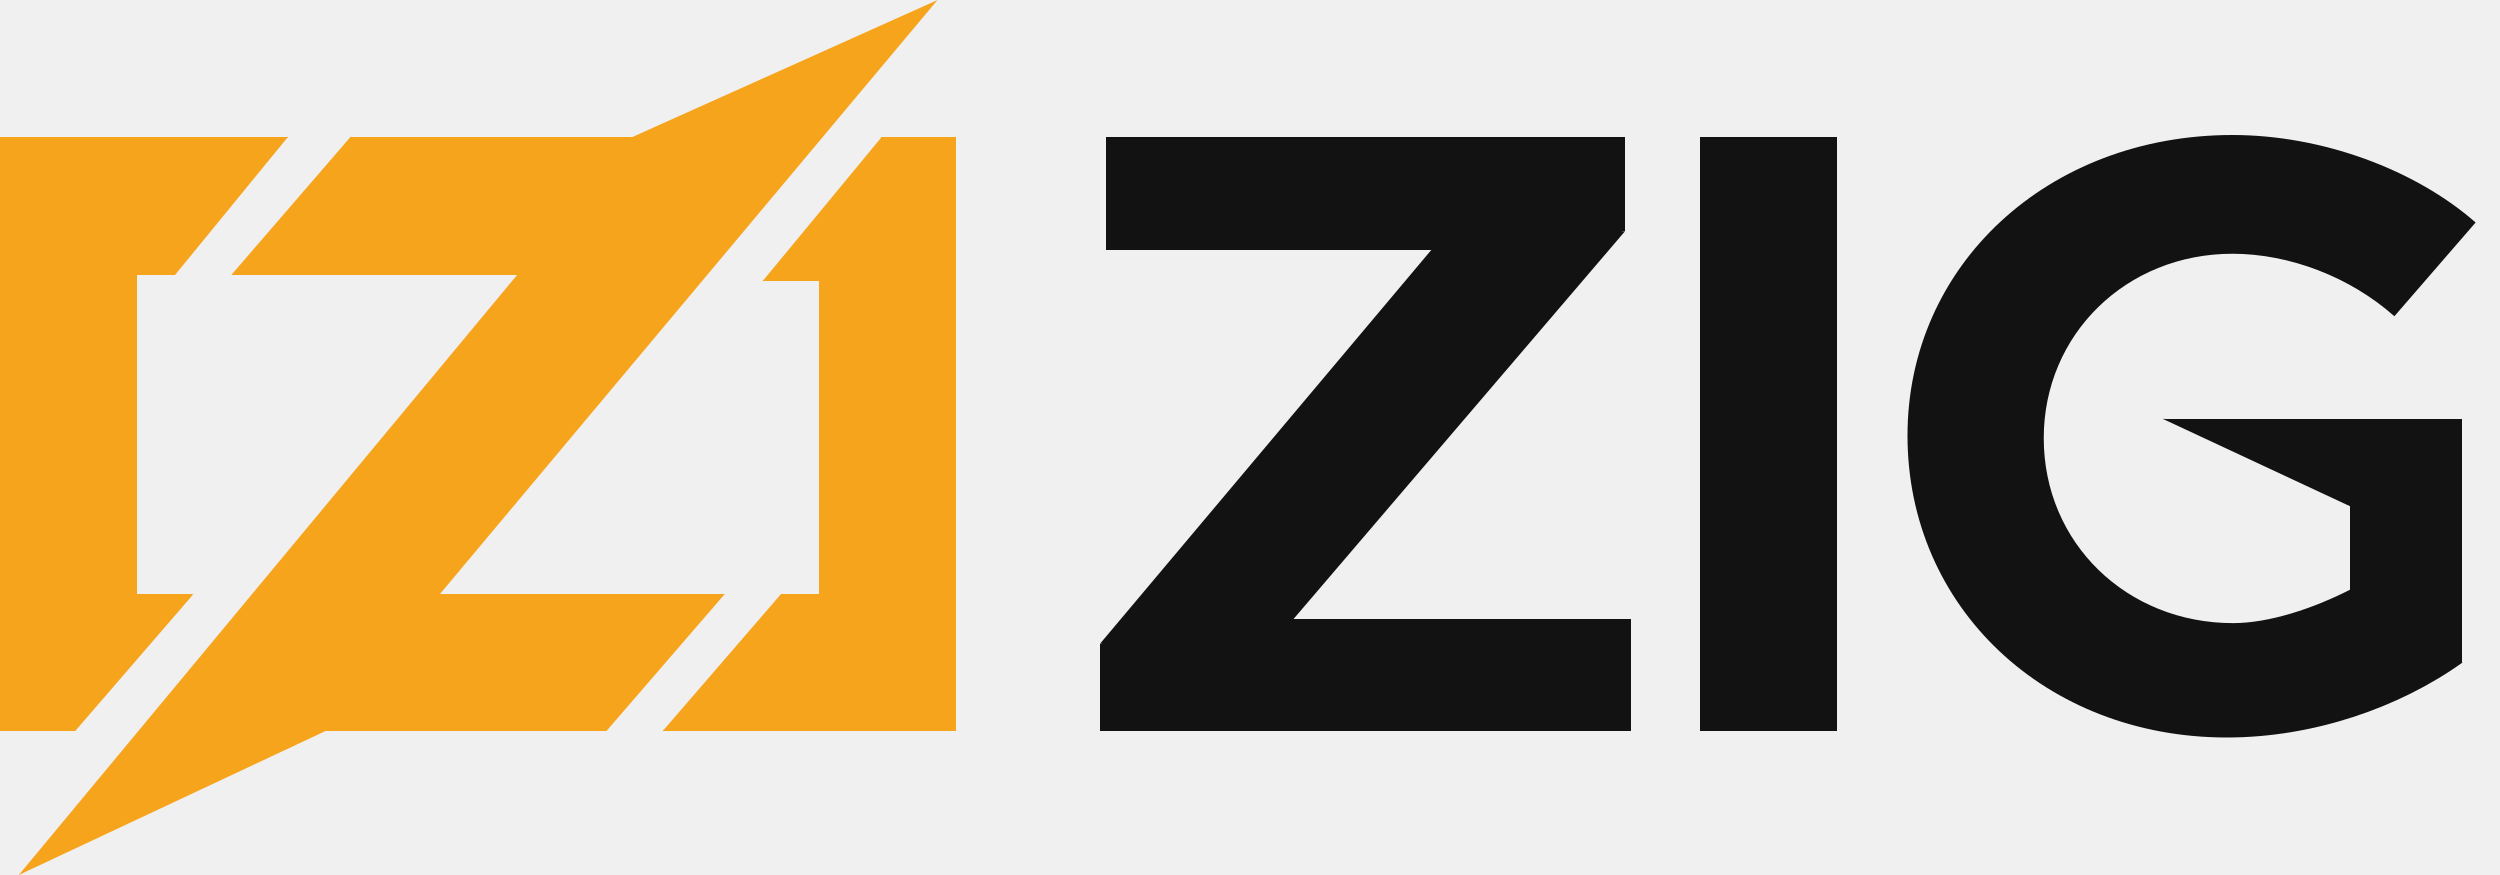
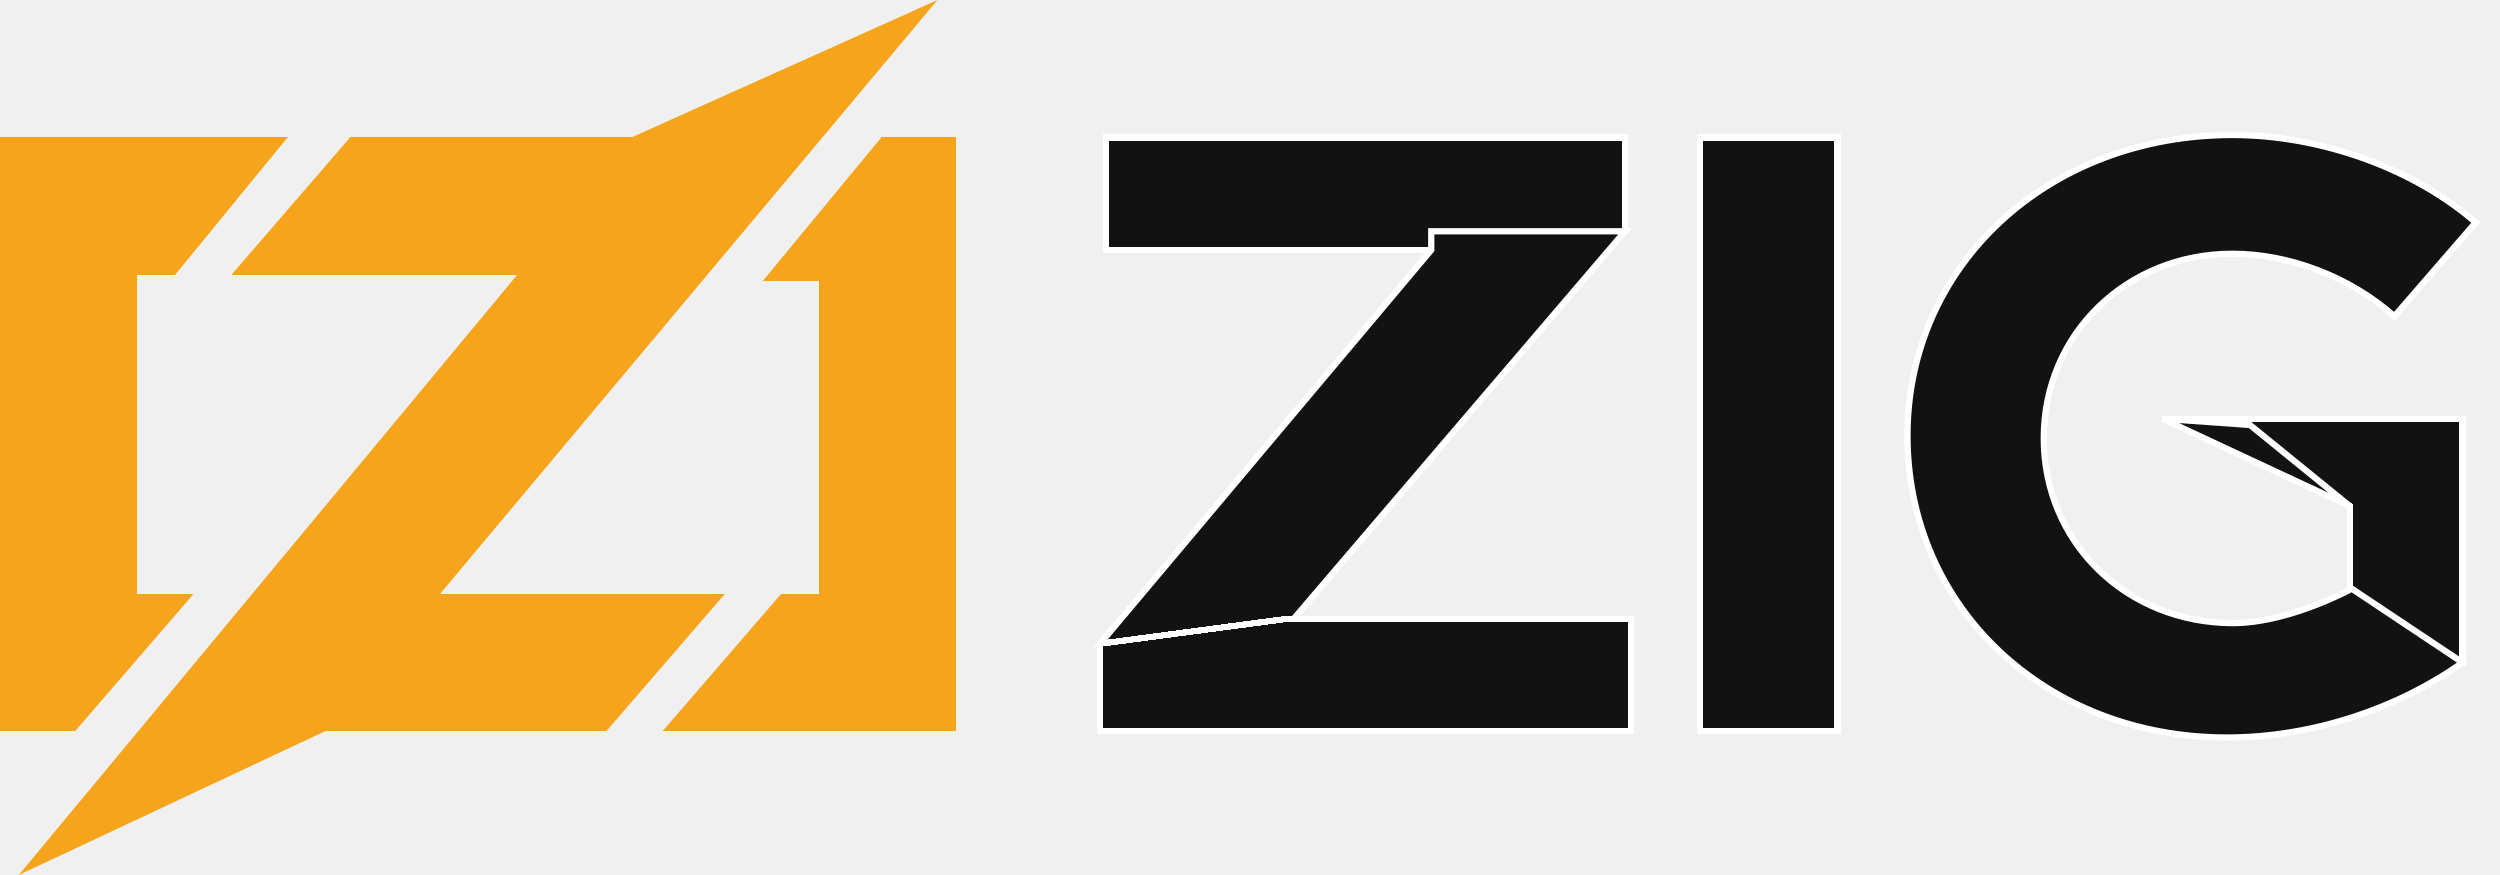
<svg xmlns="http://www.w3.org/2000/svg" viewBox="0 0 400 140">
  <g fill="#F7A41D">
    <g>
      <polygon points="46,22 28,44 19,30" />
      <polygon points="46,22 33,33 28,44 22,44 22,95 31,95 20,100 12,117 0,117 0,22" shape-rendering="crispEdges" />
      <polygon points="31,95 12,117 4,106" />
    </g>
    <g>
      <polygon points="56,22 62,36 37,44" />
      <polygon points="56,22 111,22 111,44 37,44 56,32" shape-rendering="crispEdges" />
      <polygon points="116,95 97,117 90,104" />
      <polygon points="116,95 100,104 97,117 42,117 42,95" shape-rendering="crispEdges" />
      <polygon points="150,0 52,117 3,140 101,22" />
    </g>
    <g>
      <polygon points="141,22 140,40 122,45" />
      <polygon points="153,22 153,117 106,117 120,105 125,95 131,95 131,45 122,45 132,36 141,22" shape-rendering="crispEdges" />
      <polygon points="125,95 130,110 106,117" />
    </g>
  </g>
-   <g fill="#121212">
+   <g fill="#121212" stroke="white" stroke-width="1">
    <g>
      <polygon points="260,22 260,37 229,40 177,40 177,22" shape-rendering="crispEdges" />
      <polygon points="260,37 207,99 207,103 176,103 229,40 229,37" />
      <polygon points="261,99 261,117 176,117 176,103 206,99" shape-rendering="crispEdges" />
    </g>
    <rect x="272" y="22" shape-rendering="crispEdges" width="22" height="95" />
    <g>
      <polygon points="394,67 394,106 376,106 376,81 360,70 346,67" shape-rendering="crispEdges" />
      <polygon points="360,68 376,81 346,67" />
      <path d="M394,106c-10.2,7.3-24,12-37.7,12c-29,0-51.1-20.8-51.1-48.3c0-27.3,22.5-48.1,52-48.1    c14.3,0,29.2,5.5,38.9,14l-13,15c-7.1-6.3-16.8-10-25.9-10c-17,0-30.2,12.9-30.2,29.5c0,16.8,13.3,29.6,30.3,29.6    c5.7,0,12.8-2.3,19-5.5L394,106z" />
    </g>
  </g>
</svg>
